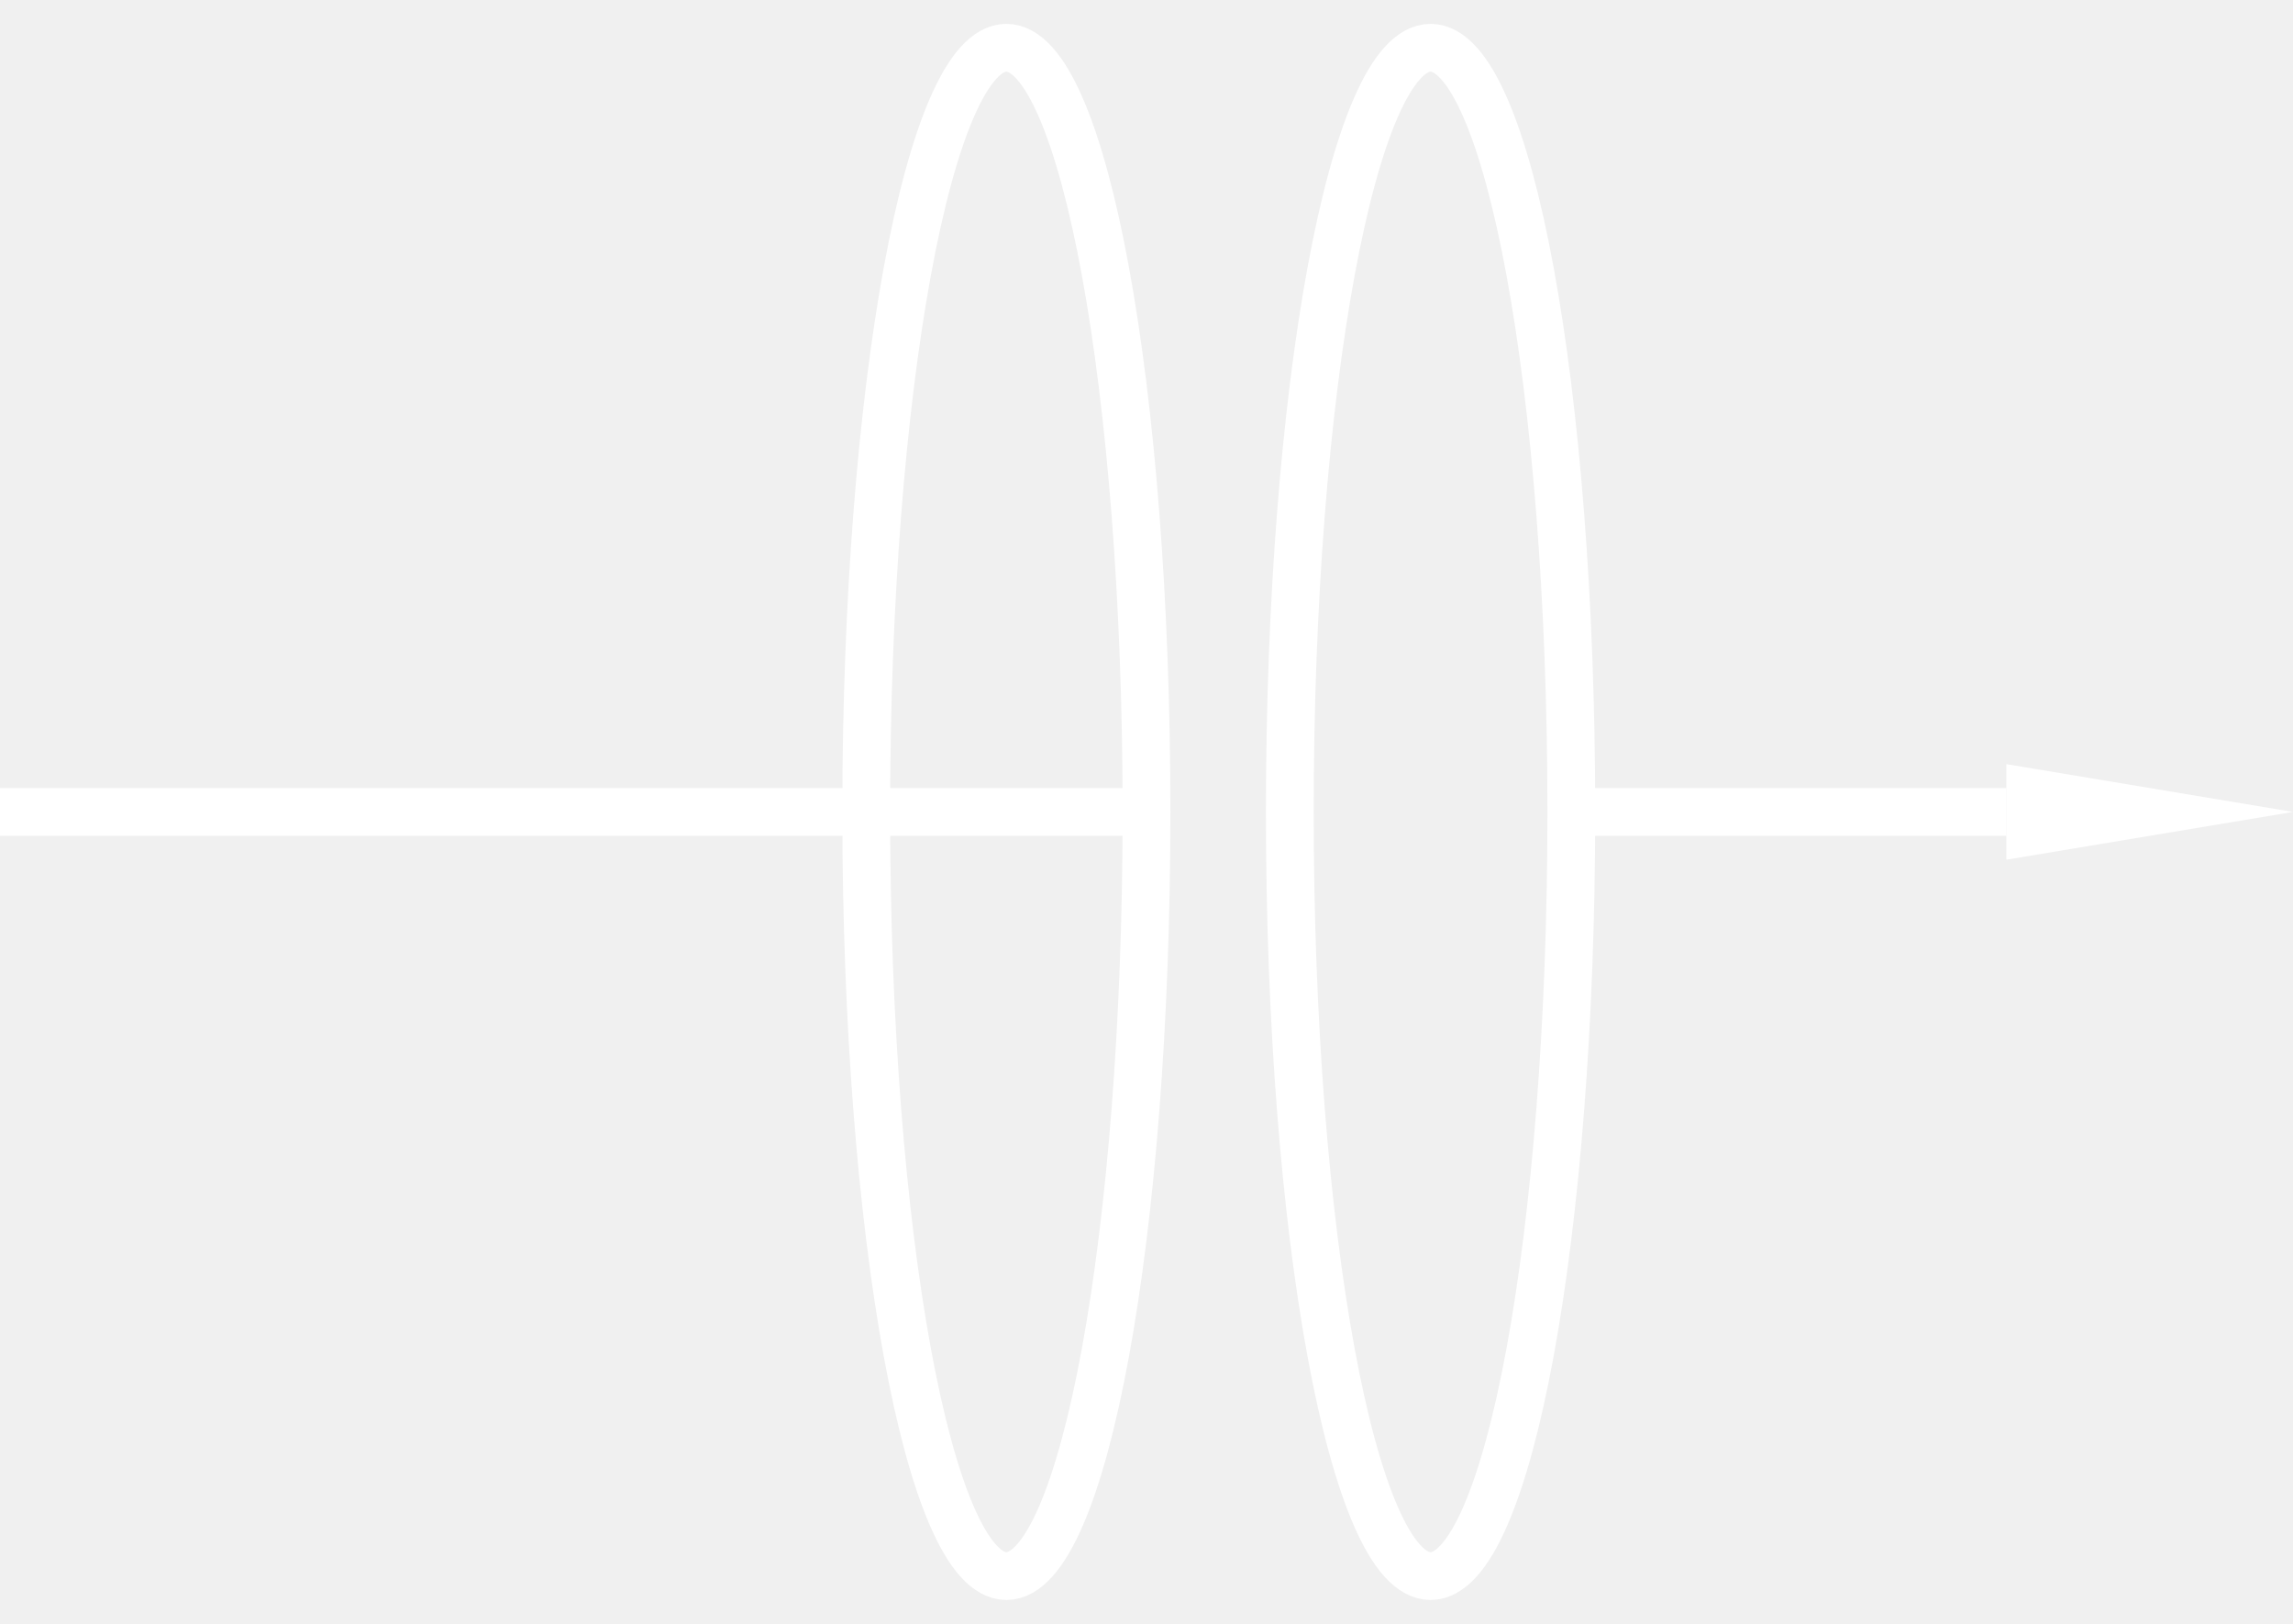
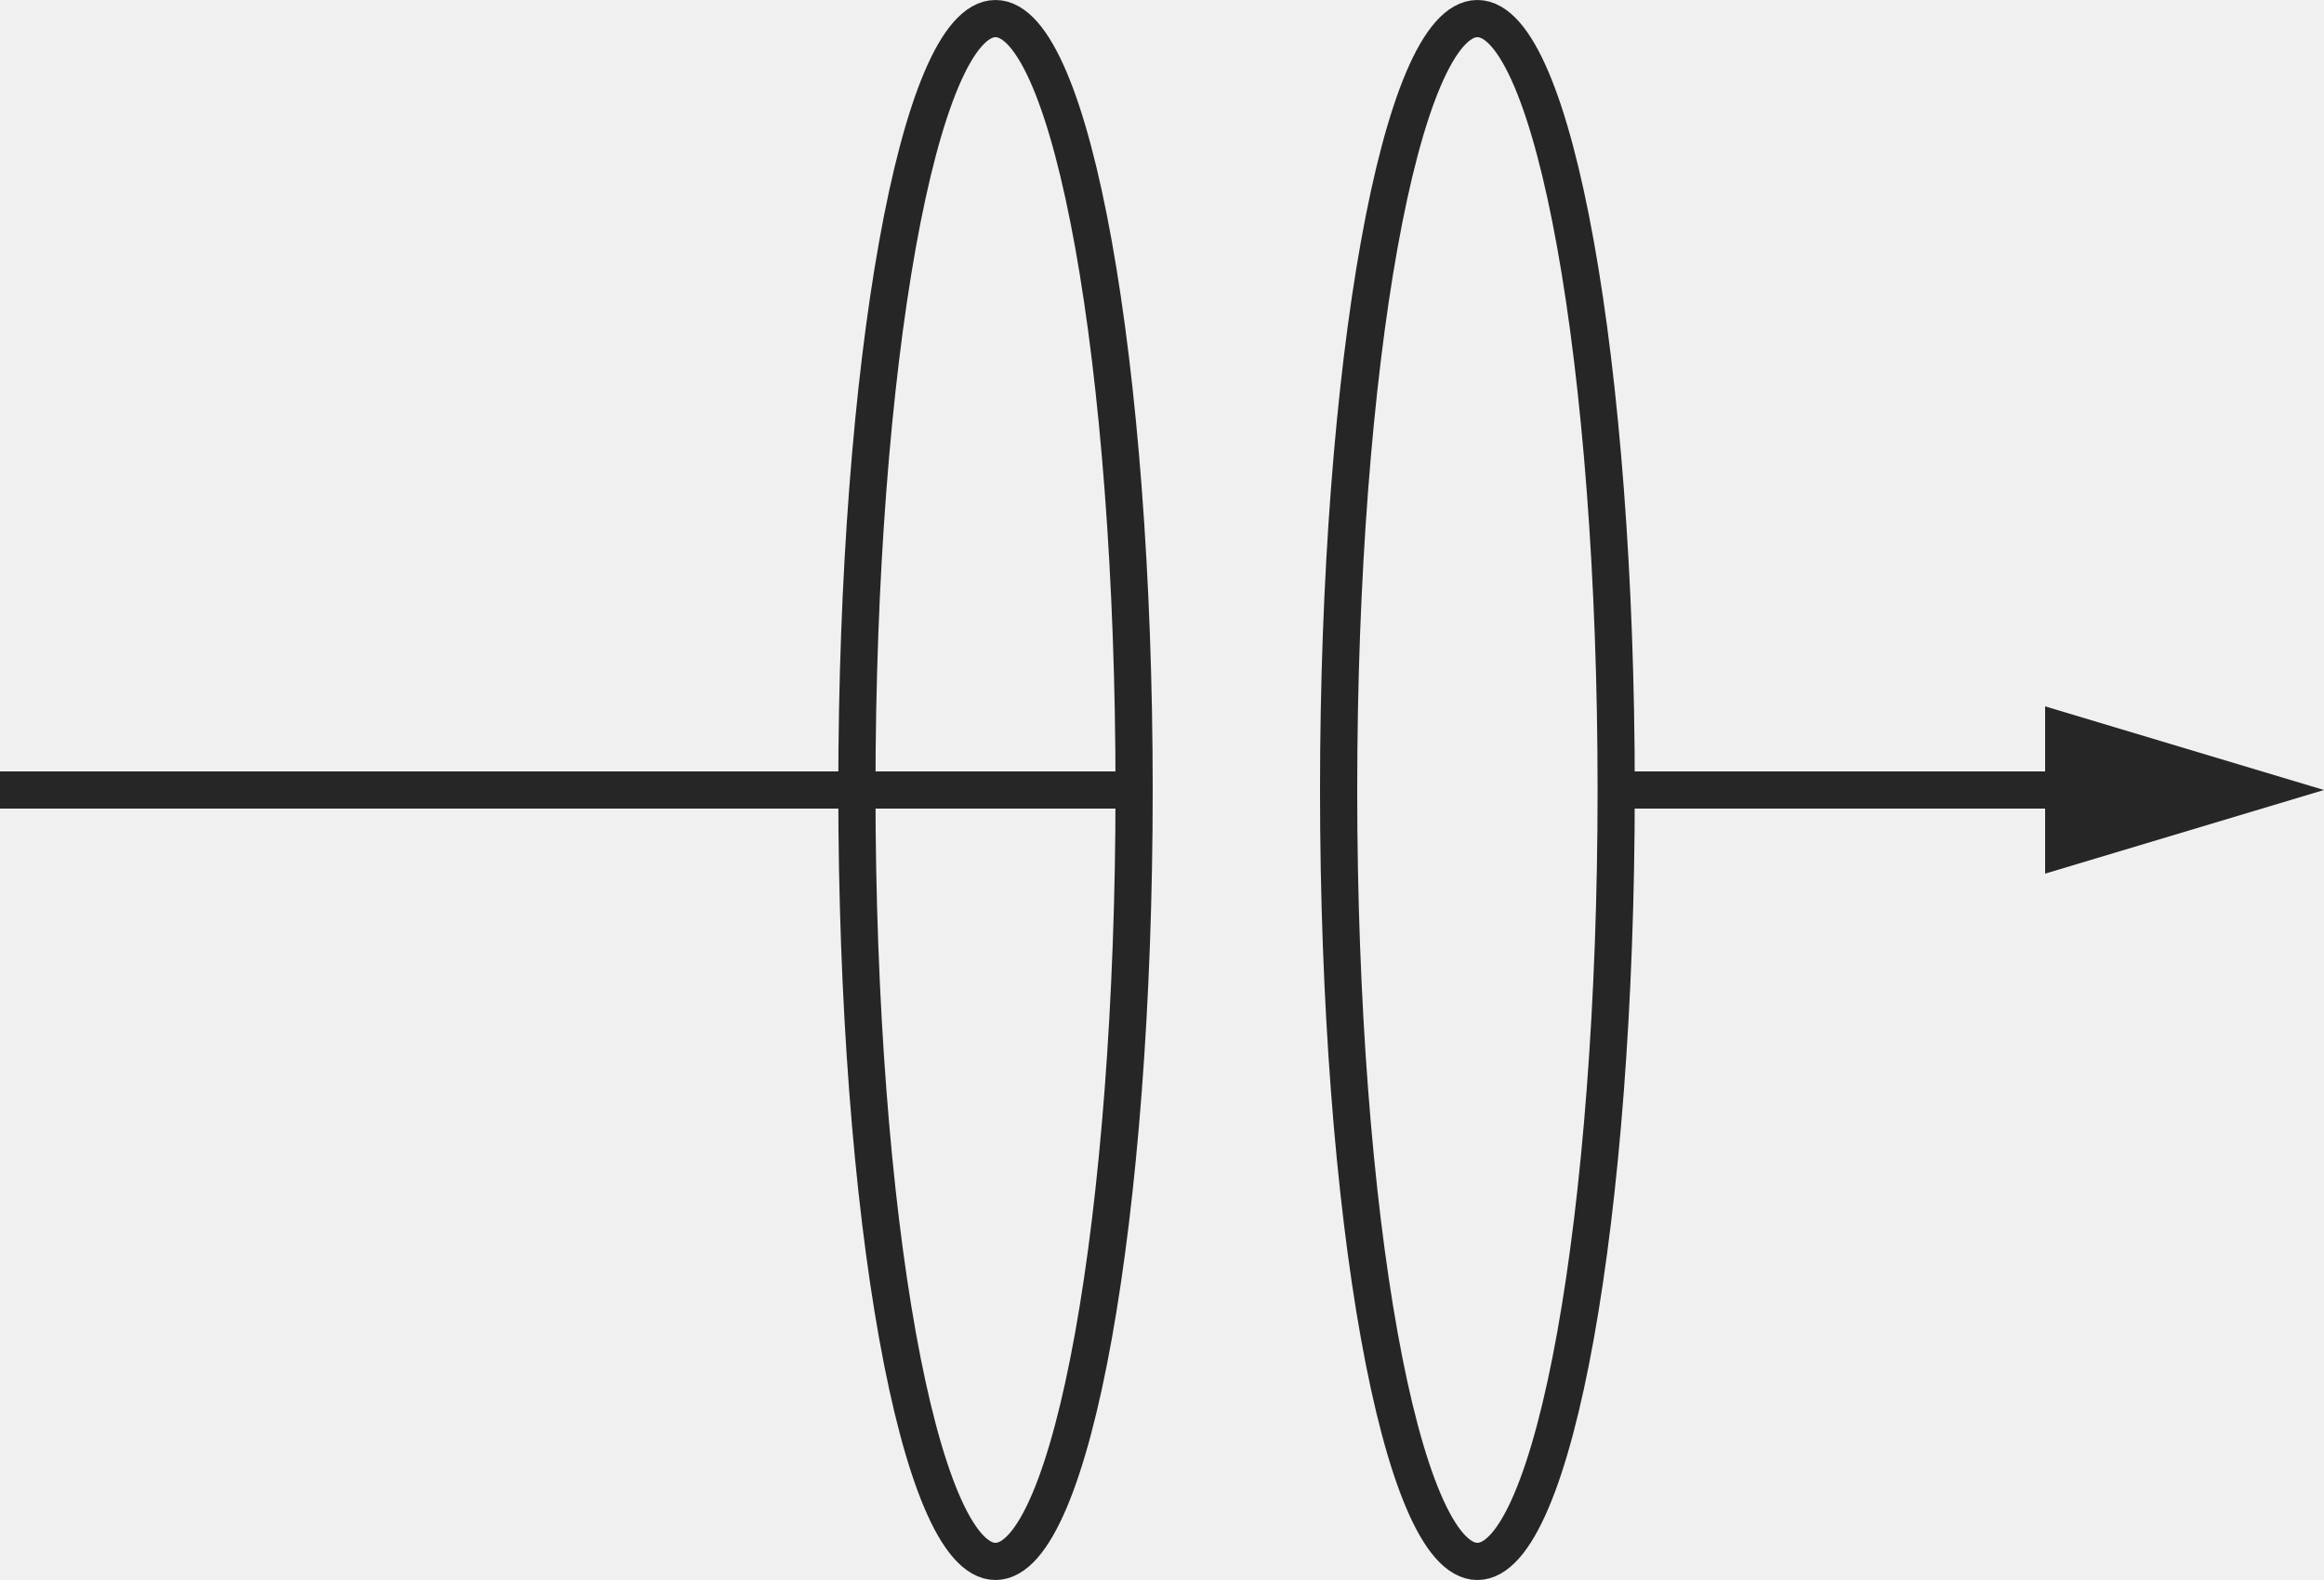
- <svg xmlns="http://www.w3.org/2000/svg" fill="none" viewBox="0 0 48 34">
-   <path stroke="#fff" d="M24 17c0 8.837-1.313 16-2.933 16-1.62 0-2.934-7.163-2.934-16s1.314-16 2.934-16S24 8.163 24 17zm0 0H0M32.893 17c0 8.837-1.32 16-2.947 16S27 25.837 27 17s1.32-16 2.946-16c1.628 0 2.947 7.163 2.947 16zm0 0H42" />
-   <path fill="#fff" d="M42 16l6 1-6 1v-2z" />
+ <svg xmlns="http://www.w3.org/2000/svg" fill="none" viewBox="0 0 125 85">
+   <path stroke="#262626" stroke-width="2" d="M61 42.5C61 65.42 57.662 84 53.544 84c-4.117 0-7.455-18.58-7.455-41.5S49.427 1 53.544 1C57.662 1 61 19.58 61 42.5zm0 0H0M86.929 42.5c0 22.92-3.342 41.5-7.465 41.5C75.342 84 72 65.42 72 42.5S75.342 1 79.464 1c4.123 0 7.465 18.58 7.465 41.5zm0 0H110" />
+   <path fill="#262626" d="M110 38l15 4.5-15 4.5v-9z" />
</svg>
